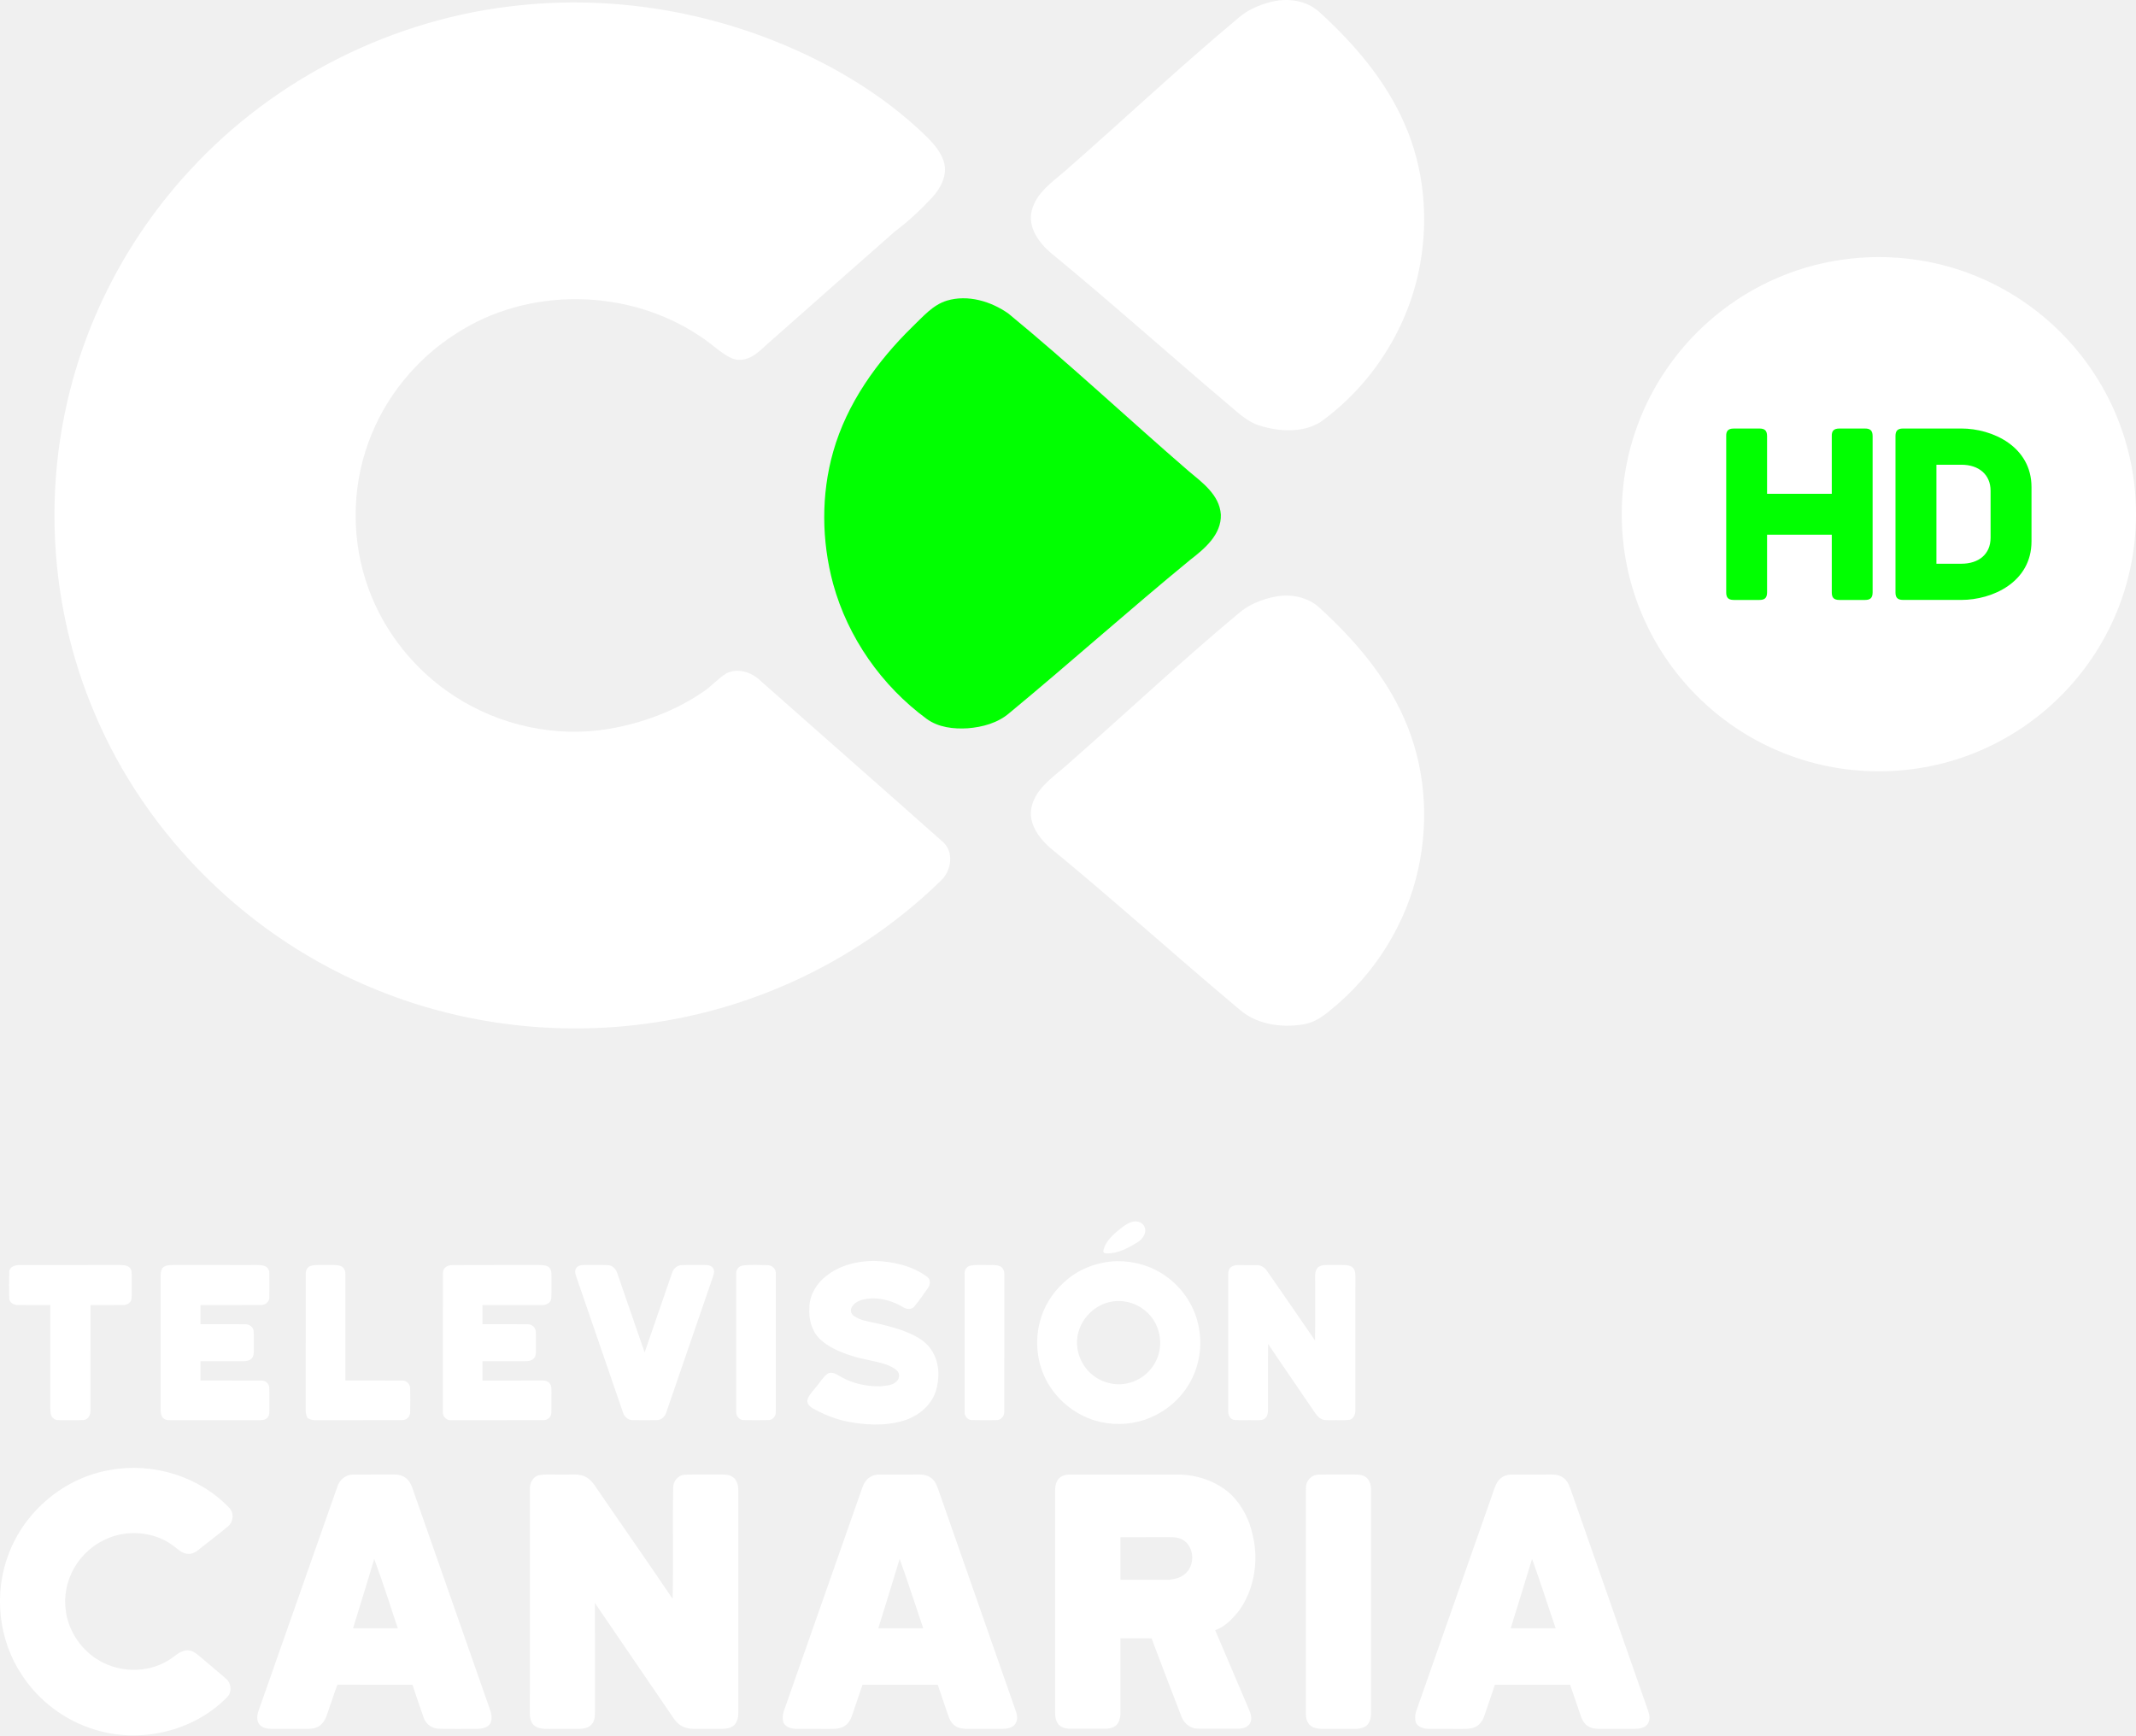
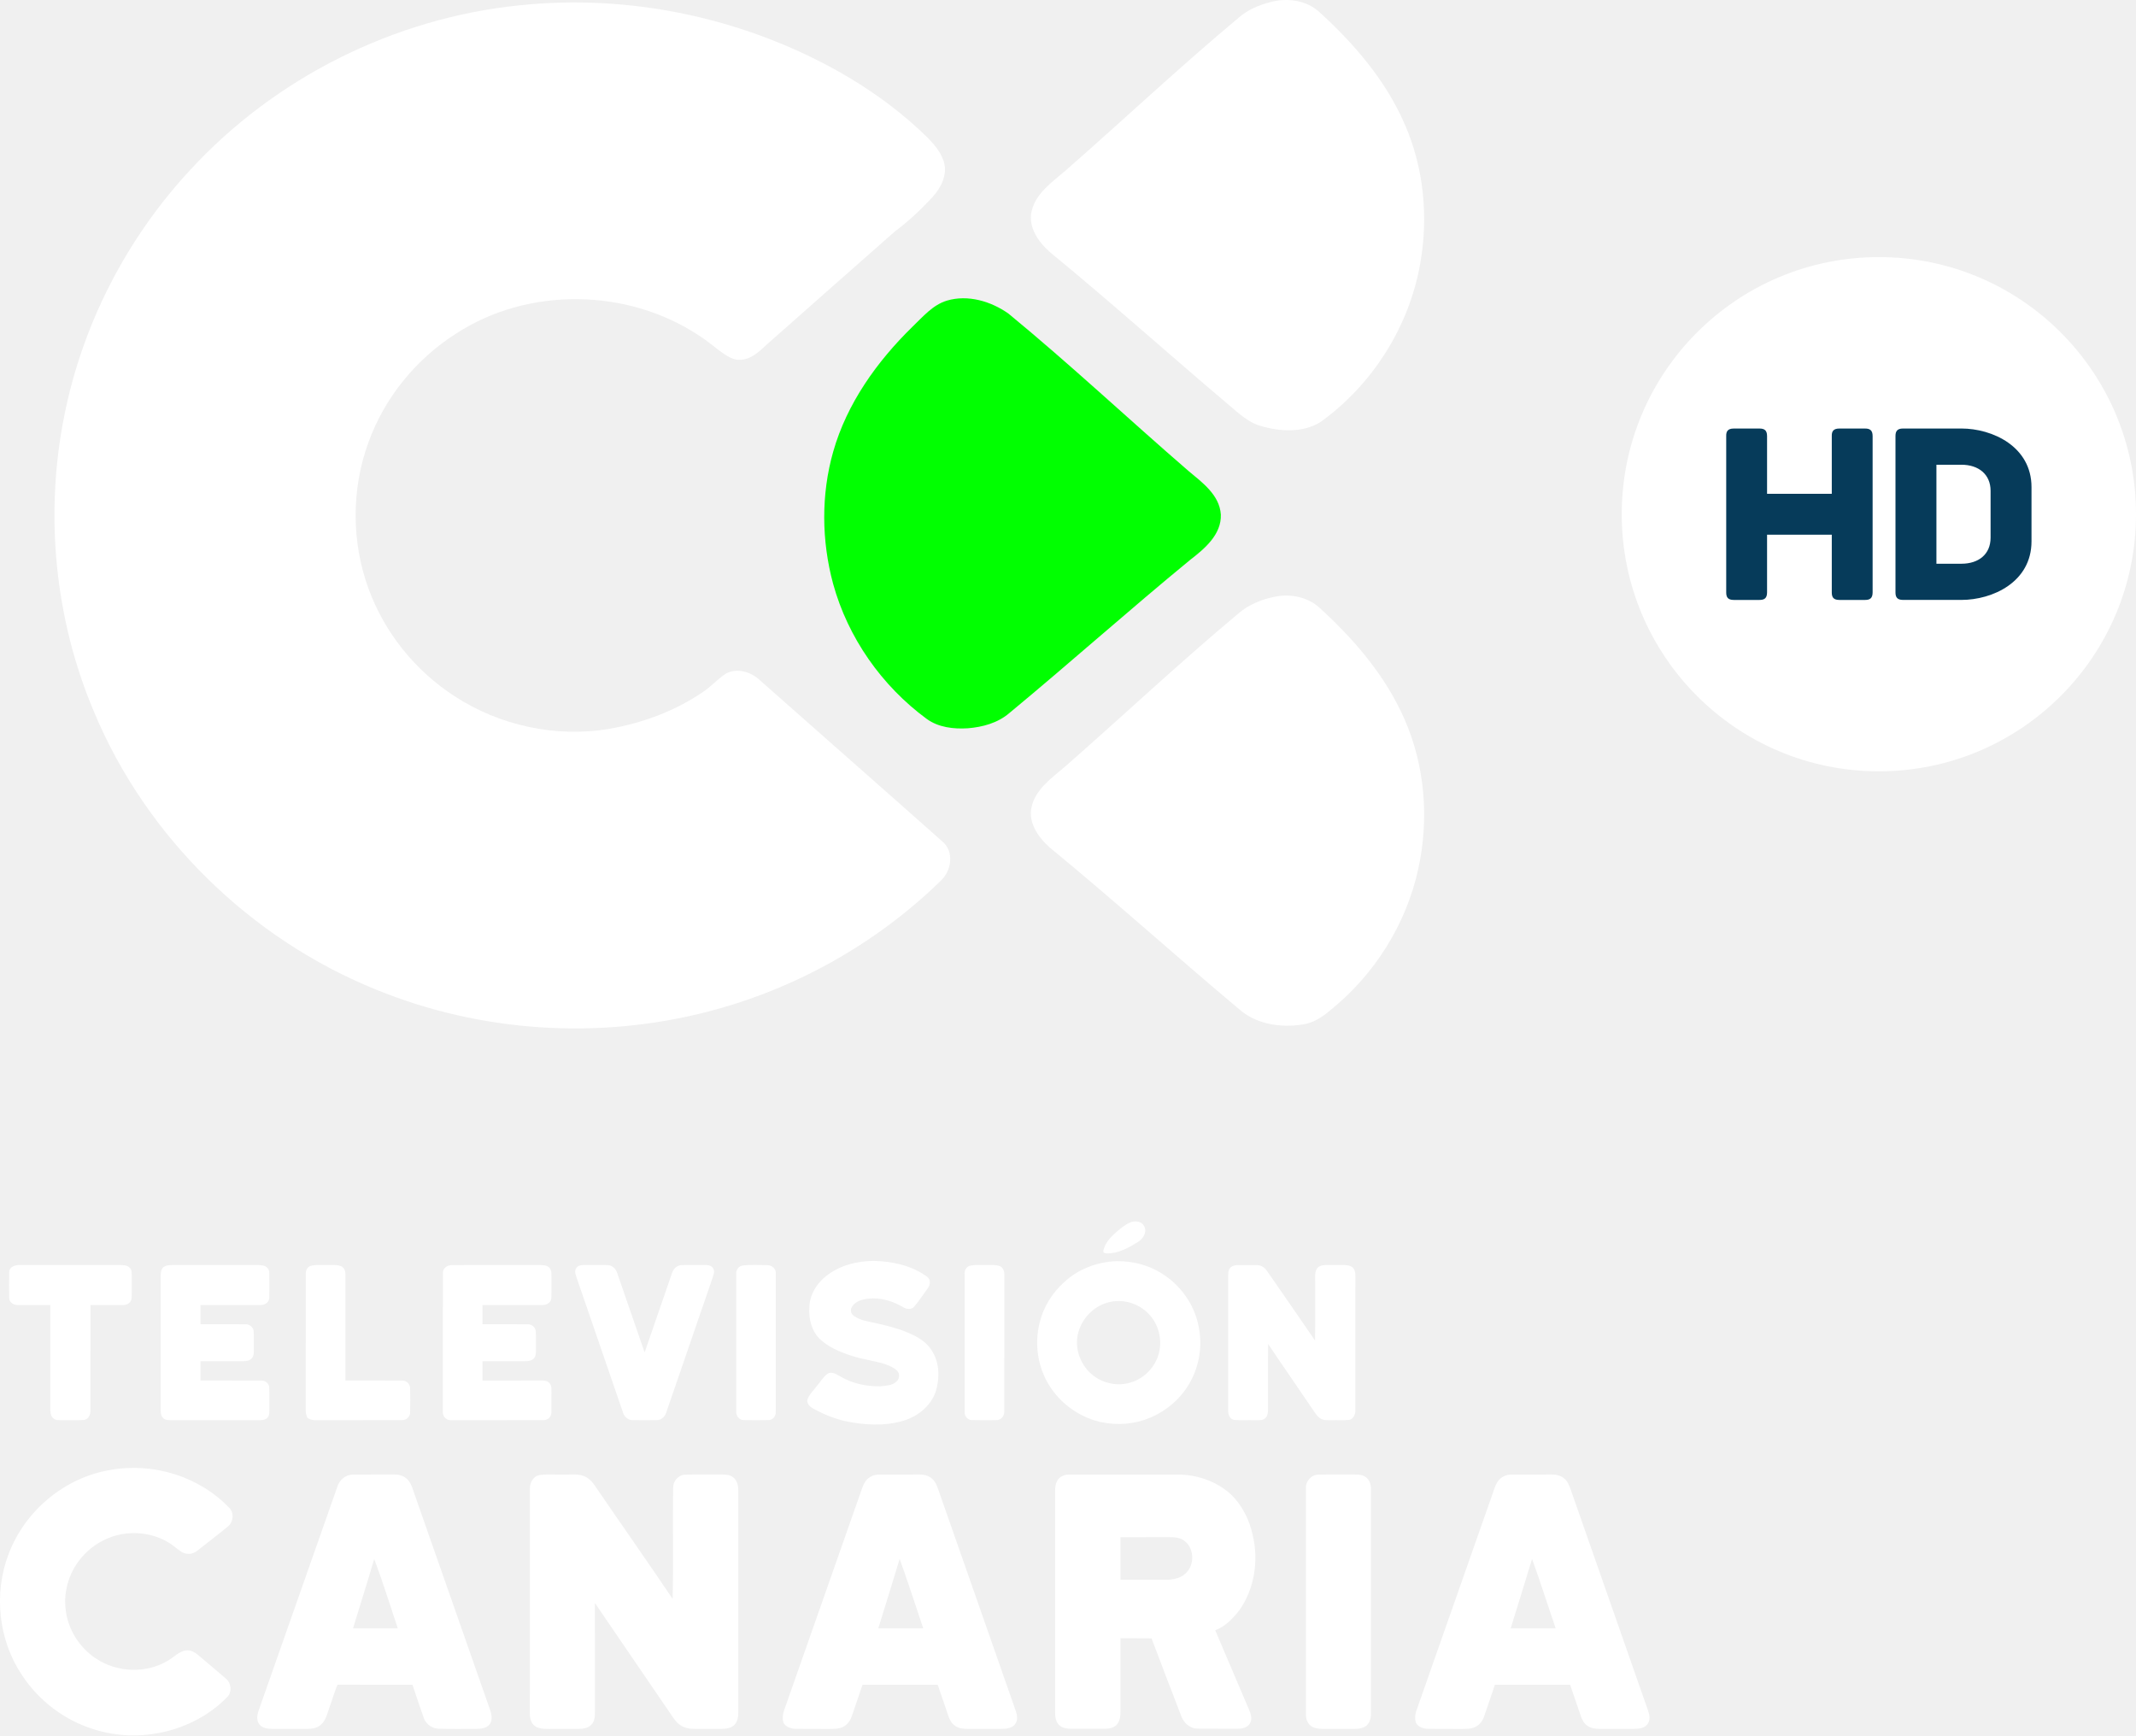
<svg xmlns="http://www.w3.org/2000/svg" id="svg47" width="772.91pt" height="628pt" version="1.1" viewBox="0 0 772.91 628">
  <g id="g1008" transform="translate(-51.588)">
    <path id="path11" d="m511.15 0.79c5.98-1.65 12.91-0.81 17.67 3.41 12.73 11.55 24.26 24.95 31.12 40.88 6.86 15.7 8.55 33.44 5.56 50.27-4 22.86-17.31 43.9-36.16 57.42-6.39 3.9-14.54 3.45-21.47 1.39-4.79-1.29-8.34-4.89-12.04-7.96-21.48-18.16-42.42-36.99-64.18-54.83-4.27-3.71-8.24-9.24-6.71-15.2 1.66-6.49 7.55-10.39 12.32-14.53 20.94-18.35 41.24-37.45 62.62-55.3 3.21-2.78 7.2-4.48 11.27-5.55z" fill="#fff" />
    <path id="path13" d="m239.37 1.95c39.83-4.26 80.88 4.4 115.79 24 10.39 5.89 20.22 12.81 28.99 20.92 3.58 3.4 7.55 6.92 9.01 11.82 1.32 4.66-1.12 9.32-4.19 12.69-4.18 4.49-8.66 8.72-13.58 12.39-15.61 13.72-31.18 27.5-46.75 41.27-2.72 2.57-5.81 5.38-9.84 5.16-4.09 0-9.51-5.86-14.27-8.76-25.92-17.23-62.01-17.72-88.11-0.59-14.4 9.2-25.72 23.17-31.52 39.26-6.19 16.92-6.16 36 0.04 52.91 5.77 15.91 16.94 29.75 31.14 38.93 16.3 10.63 36.62 15.06 55.84 11.82 12.07-2.08 23.88-6.41 34.02-13.36 3.03-1.96 5.37-4.8 8.43-6.7 4.12-2.17 9.22-0.47 12.39 2.63 21.92 19.42 43.94 38.73 65.83 58.18 4.3 3.6 3.35 10.44-0.43 14.05-23.32 22.81-52.72 39.32-84.29 47.48-39.53 10.29-82.36 7.57-120.17-7.93-45.49-18.37-83.23-55.24-102.12-100.58-14.23-33.64-17.92-71.59-10.67-107.38 6.57-32.93 22.54-63.87 45.35-88.49 30.72-33.48 73.91-55.1 119.11-59.72z" fill="#fff" />
    <path id="path15" d="m513.29 215.86c5.52-1.02 11.6 0.24 15.8 4.11 12.49 11.4 23.83 24.55 30.66 40.18 7.48 16.87 8.98 36.13 5.08 54.1-4.32 20.03-15.79 38.37-31.73 51.21-2.94 2.55-6.32 4.77-10.26 5.3-7.94 1.24-16.88-0.13-23.01-5.67-23-19.29-45.29-39.42-68.49-58.47-4.02-3.6-7.72-8.81-6.5-14.5 1.45-6.59 7.36-10.59 12.17-14.73 20.96-18.36 41.27-37.48 62.67-55.36 3.81-3.32 8.68-5.24 13.61-6.17z" fill="#fff" />
    <g id="#ff6219ff" transform="translate(-262.19 -97.79)">
      <path id="path44" d="m656.41 206.58c7.6-2.27 15.97 0.24 22.28 4.7 22.29 18.32 43.33 38.09 65.15 56.95 5 4.18 11.23 8.67 11.7 15.77 0.25 7.24-5.86 12.35-11.08 16.38-22.13 18.17-43.48 37.27-65.55 55.53-4.14 3.53-9.62 5-14.94 5.43-5.13 0.32-10.64-0.3-14.9-3.42-16.26-11.96-28.49-29.4-33.84-48.9-4.19-15.53-4.37-32.27 0.04-47.77 4.96-17.47 15.84-32.65 28.69-45.23 3.75-3.58 7.3-7.87 12.45-9.44z" fill="#01ff01" />
    </g>
  </g>
  <g id="g958" transform="translate(-87.51 -287.69)" fill="#fff">
    <g id="g1165" transform="matrix(2.0841 0 0 2.0841 -396.51 660.91)">
      <path id="path15-7" d="m428.64 33.126c0.8-0.285 1.878-0.104 2.269 0.731 0.561 1.069-0.272 2.256-1.197 2.79-1.622 0.979-3.398 1.984-5.355 1.904-0.749-0.017-0.568-0.481-0.429-0.877 0.4-1.224 1.359-2.154 2.309-2.976 0.751-0.588 1.487-1.253 2.404-1.573z" stroke-width=".221" />
      <path id="path17-9" d="m375.7 42.478c2.329-1.856 5.359-2.602 8.293-2.616 3.248 0.075 6.597 0.811 9.25 2.772 0.634 0.471 0.53 1.434 0.077 1.997-0.789 1.056-1.491 2.183-2.353 3.179-0.526 0.603-1.421 0.429-2.013 0.031-1.575-0.912-3.356-1.485-5.189-1.474-1.295 0.053-2.857 0.258-3.597 1.469-0.358 0.526-0.188 1.22 0.325 1.573 1.135 0.809 2.565 0.979 3.895 1.27 2.362 0.539 4.745 1.151 6.893 2.304 1.151 0.621 2.209 1.482 2.861 2.636 1.264 2.088 1.262 4.723 0.541 6.999-0.866 2.468-3.108 4.244-5.563 4.986-3.356 1.005-6.95 0.762-10.335 0.033-1.907-0.475-3.74-1.224-5.446-2.196-0.519-0.292-1.058-0.848-0.899-1.496 0.27-0.877 0.994-1.5 1.516-2.225 0.652-0.742 1.149-1.641 1.942-2.247 0.745-0.493 1.56 0.068 2.22 0.437 2.101 1.253 4.573 1.763 6.999 1.721 0.946-0.113 2.024-0.108 2.759-0.809 0.543-0.448 0.658-1.387 0.126-1.887-0.543-0.557-1.286-0.842-1.995-1.116-1.955-0.654-4.034-0.84-5.985-1.511-1.977-0.641-3.966-1.478-5.488-2.936-1.407-1.418-1.918-3.515-1.758-5.466 0.033-2.15 1.257-4.136 2.923-5.432z" stroke-width=".221" />
      <path id="path19-8" d="m426.1 39.904c3.035-0.042 6.108 0.828 8.578 2.62 3.007 2.119 5.161 5.457 5.746 9.095 0.667 3.647-0.19 7.562-2.355 10.575-1.728 2.459-4.281 4.31-7.125 5.271-2.812 0.93-5.912 0.948-8.74 0.068-3.148-1.012-5.934-3.133-7.708-5.925-2.07-3.21-2.678-7.29-1.754-10.984 0.647-2.722 2.183-5.203 4.262-7.067 2.45-2.287 5.762-3.533 9.095-3.654m-1.091 7.08c-3.042 0.625-5.47 3.351-5.748 6.442-0.23 2.554 1.038 5.198 3.183 6.612 1.776 1.204 4.111 1.595 6.159 0.915 1.979-0.583 3.65-2.094 4.474-3.979 1.195-2.653 0.579-5.994-1.509-8.026-1.686-1.69-4.22-2.479-6.559-1.964z" stroke-width=".221" />
      <path id="path21" d="m446.09 40.852c0.319-0.165 0.652-0.262 0.994-0.261l2.28 0.005h1.102c0.69 0 1.332 0.377 1.737 0.97 2.801 4.03 5.583 8.077 8.366 12.122 0.051-3.398 0.013-6.795 0.022-10.193 0.022-0.738-0.117-1.538 0.25-2.214 0.406-0.707 1.312-0.698 2.026-0.716 0.658 0.013 1.319 0.013 1.982 0.007 0.665 0.011 1.374-0.046 1.993 0.25 0.645 0.331 0.747 1.138 0.731 1.787-0.011 7.734 4e-3 15.471-7e-3 23.205 0.026 0.698-0.331 1.498-1.071 1.65-0.981 0.117-1.975 0.02-2.958 0.053-0.638-0.024-1.332 0.088-1.913-0.234-0.537-0.265-0.884-0.771-1.206-1.253-2.653-3.926-5.366-7.814-8-11.753-0.049 3.835-4e-3 7.675-0.022 11.51 4e-3 0.504-0.091 1.056-0.49 1.401-0.513 0.444-1.23 0.303-1.849 0.331-1.162-0.033-2.326 0.049-3.484-0.042-0.802-0.093-1.135-0.961-1.087-1.672-7e-3 -7.732 4e-3 -15.467-4e-3 -23.201 4e-3 -0.619-4e-3 -1.401 0.61-1.752z" stroke-width=".221" />
      <path id="path23" d="m233.85 41.736c0.069-0.91 1.113-1.191 1.88-1.16 5.751-0.007 11.503 0.004 17.254-0.004 0.61 0.033 1.337-0.004 1.789 0.482 0.413 0.409 0.325 1.03 0.345 1.555-0.022 1.22 0.026 2.443-0.02 3.663 7e-3 0.749-0.729 1.266-1.429 1.248-1.904 0.027-3.809-0.002-5.713 0.009-2e-3 6.095 7e-3 12.19-4e-3 18.286 0.029 0.729-0.362 1.593-1.173 1.67-1.239 0.075-2.483 0.007-3.725 0.035-0.537-0.02-1.173 0.068-1.584-0.362-0.444-0.389-0.486-1.03-0.49-1.58 7e-3 -6.016 0-12.034 2e-3 -18.049-1.895-0.011-3.793 0.018-5.691-0.009-0.674 0.009-1.427-0.455-1.445-1.186-0.029-1.531-0.04-3.066 4e-3 -4.597z" stroke-width=".221" />
      <path id="path25" d="m260.49 41.073c0.453-0.484 1.173-0.477 1.787-0.501 4.487 0.004 8.972 0.002 13.458 0.002 0.72 0.009 1.451-0.051 2.165 0.093 0.603 0.077 1.135 0.634 1.1 1.259 0.022 1.403 0.013 2.808 4e-3 4.211 0.064 0.806-0.72 1.418-1.48 1.383-3.49 0.022-6.981 0-10.469 0.009-2e-3 1.107 0 2.214 0 3.323 2.596 0.009 5.194-0.013 7.792 0.009 0.698-0.035 1.401 0.51 1.438 1.228 0.062 0.957 7e-3 1.918 0.029 2.876-0.018 0.601 0.08 1.29-0.334 1.79-0.376 0.457-1.012 0.524-1.562 0.524-2.454 0-4.909-0.007-7.365 0.002 2e-3 1.113 2e-3 2.229 0 3.345 3.486 0.013 6.972-0.002 10.458 0.007 0.714-0.075 1.462 0.473 1.48 1.215 0.051 1.244 0 2.49 0.024 3.733-0.022 0.486 0.062 1.049-0.298 1.44-0.325 0.442-0.906 0.506-1.412 0.497-5.163-0.004-10.328-0.004-15.491-0.002-0.413-0.004-0.87-0.022-1.191-0.323-0.471-0.395-0.475-1.056-0.486-1.617 4e-3 -7.662 2e-3 -15.325 0-22.989 0.011-0.517 0.02-1.083 0.351-1.513z" stroke-width=".221" />
      <path id="path27" d="m286.23 40.715c0.422-0.109 0.852-0.143 1.284-0.15l2.525 0.004c0.483 0.003 0.965 0.034 1.421 0.207 0.528 0.232 0.771 0.828 0.751 1.376 4e-3 6.157 2e-3 12.314 2e-3 18.473 3.274 0.011 6.548-0.009 9.822 0.009 0.756-0.04 1.462 0.621 1.416 1.387 0.035 1.356 0.035 2.717 2e-3 4.074 0.049 0.773-0.643 1.454-1.412 1.412-5.017 0.018-10.034-0.002-15.051 0.009-0.486 0.04-0.93-0.166-1.356-0.367-0.17-0.426-0.338-0.866-0.309-1.334 7e-3 -7.876 0-15.752 4e-3 -23.625-0.042-0.616 0.258-1.31 0.901-1.476z" stroke-width=".221" />
      <path id="path29" d="m309.15 41.939c-0.035-0.901 0.895-1.39 1.692-1.352 5.017-0.033 10.034 0 15.049-0.015 0.603 0.035 1.328 0.009 1.767 0.504 0.448 0.552 0.309 1.303 0.334 1.962-0.029 1.107 0.04 2.218-0.031 3.323-0.069 0.789-0.893 1.217-1.617 1.167-3.444 0.004-6.888 0-10.332 0.002 0 1.107-2e-3 2.216 2e-3 3.325 2.62 0.007 5.24-0.022 7.86 0.011 0.685-0.027 1.306 0.508 1.394 1.186 0.06 1.049 2e-3 2.103 0.029 3.155-2e-3 0.559 0.04 1.23-0.42 1.639-0.433 0.415-1.071 0.433-1.635 0.435-2.41-0.007-4.821-0.002-7.231-0.004v3.354c3.442 0 6.884 0.002 10.328-0.002 0.495-0.033 1.032 0.093 1.345 0.513 0.38 0.429 0.287 1.034 0.307 1.56-0.022 1.184 0.024 2.368-0.02 3.552 2e-3 0.736-0.707 1.306-1.418 1.257-5.309 0.011-10.617 0.004-15.926 0.004-0.84 0.095-1.586-0.645-1.487-1.487-2e-3 -8.028-0.02-16.059 9e-3 -24.087z" stroke-width=".221" />
      <path id="path31" d="m333.94 40.569c-0.59 0-1.361-0.004-1.681 0.601-0.334 0.53-0.029 1.155 0.13 1.69 2.664 7.759 5.326 15.517 8.003 23.271v3.32e-4c2e-3 0.006 4e-3 0.012 6e-3 0.017 5e-3 0.014 0.01 0.028 0.015 0.042 0.116 0.39 0.364 0.744 0.689 0.986 0.024 0.018 0.049 0.036 0.074 0.053 0.184 0.129 0.392 0.219 0.619 0.255 6e-3 0.001 0.013 0.002 0.019 0.003 0.027 0.004 0.053 8e-3 0.08 0.01 0.064 0.007 0.128 0.012 0.194 0.01 0.2 0.002 0.399 0.002 0.599 0.003 0.493 0.005 0.986 0.007 1.479 0.007 0.493 3.32e-4 0.986-0.002 1.479-0.007 0.199-0.001 0.399-0.001 0.598-0.003 0.066 0.001 0.13-0.003 0.194-0.01 0.027-0.002 0.054-0.006 0.08-0.01 6e-3 -9.94e-4 0.013-0.002 0.019-0.003 0.227-0.036 0.435-0.126 0.619-0.255 0.025-0.017 0.05-0.035 0.074-0.053 0.325-0.243 0.573-0.596 0.689-0.986 5e-3 -0.014 0.01-0.028 0.015-0.042 2e-3 -0.006 4e-3 -0.012 6e-3 -0.018 2.677-7.754 5.339-15.513 8.003-23.271 0.159-0.535 0.464-1.16 0.13-1.69-0.32-0.605-1.091-0.601-1.681-0.601-1.266 0.022-2.534-0.027-3.8 0.022-0.802 0.022-1.454 0.647-1.67 1.392-1.577 4.577-3.163 9.151-4.741 13.728l-0.014 0.038-0.014-0.038c-1.577-4.577-3.163-9.151-4.741-13.728-0.217-0.745-0.868-1.37-1.67-1.392-1.266-0.049-2.534 8.6e-5 -3.8-0.022z" stroke-width=".221" />
      <path id="path33" d="m361.07 40.693c1.438-0.234 2.916-0.099 4.37-0.093 0.848-0.027 1.606 0.68 1.498 1.553 4e-3 7.96 9e-3 15.919-2e-3 23.877 0.069 0.745-0.504 1.478-1.277 1.469-1.407 0.029-2.814 0.024-4.222 0.002-0.795 0.051-1.418-0.714-1.37-1.476-7e-3 -7.962-2e-3 -15.924-2e-3 -23.886-0.04-0.636 0.347-1.319 1.005-1.447z" stroke-width=".221" />
      <path id="path35" d="m400.85 40.66c0.853-0.157 1.725-0.064 2.589-0.086 0.813 0.015 1.666-0.086 2.446 0.21 0.594 0.281 0.767 0.988 0.731 1.591-9e-3 7.885 9e-3 15.769-9e-3 23.652 0.049 0.784-0.61 1.529-1.412 1.482-1.407 0.007-2.817 0.029-4.22-0.013-0.76 0-1.328-0.747-1.255-1.478-9e-3 -7.953-7e-3 -15.908 0-23.864-0.073-0.696 0.4-1.429 1.129-1.493z" stroke-width=".221" />
    </g>
    <g id="g1174" transform="matrix(2.0841 0 0 2.0841 -396.51 660.91)" stroke-width=".221">
      <path id="path37" d="m251.36 76.168c7.412-1.367 15.464 1.094 20.683 6.57 0.884 0.879 0.731 2.434-0.208 3.214-1.604 1.352-3.296 2.596-4.926 3.915-0.568 0.466-1.226 0.93-2.002 0.859-0.981-0.002-1.697-0.756-2.434-1.295-2.424-1.898-5.644-2.609-8.667-2.183-3.627 0.501-6.935 2.81-8.72 5.998-1.277 2.247-1.798 4.924-1.401 7.48 0.464 3.267 2.393 6.283 5.132 8.114 3.687 2.527 8.868 2.733 12.683 0.365 0.968-0.577 1.783-1.48 2.932-1.694 0.928-0.186 1.761 0.391 2.428 0.965 1.54 1.33 3.122 2.614 4.655 3.954 0.904 0.802 1.04 2.326 0.155 3.195-5.854 5.969-15.135 8.103-23.071 5.589-5.132-1.566-9.661-4.997-12.581-9.495-4.058-6.086-4.893-14.137-2.28-20.954 2.806-7.487 9.718-13.282 17.623-14.598z" />
      <path id="path39-6" d="m290.81 79.08c0.356-1.147 1.401-2.094 2.636-2.11 2.421-0.029 4.845-0.004 7.266-0.013 0.908-0.024 1.849 0.303 2.434 1.018 0.592 0.751 0.82 1.703 1.138 2.587 4.259 12.164 8.519 24.328 12.782 36.492 0.331 0.937 0.789 2.002 0.365 2.982-0.389 0.908-1.509 1.065-2.381 1.08-2.207-4e-3 -4.418 0.04-6.625-0.024-1.147-0.022-2.214-0.769-2.598-1.851-0.683-1.92-1.325-3.853-1.966-5.786-4.339-9e-3 -8.678 0.011-13.017-0.011-0.535 1.272-0.908 2.602-1.383 3.897-0.384 1.071-0.614 2.3-1.52 3.075-0.665 0.608-1.615 0.703-2.474 0.705-1.988-2e-3 -3.974 7e-3 -5.963-2e-3 -0.771-0.022-1.679-0.099-2.2-0.747-0.577-0.678-0.433-1.661-0.155-2.437 4.56-12.95 9.1-25.907 13.662-38.855m6.404 12.524c-1.169 4.034-2.461 8.033-3.674 12.053 2.591 2e-3 5.181 2e-3 7.772 0-1.348-4.023-2.618-8.079-4.098-12.053z" />
      <path id="path41" d="m324.25 79.475c-0.062-1.083 0.585-2.247 1.719-2.437 1.361-0.175 2.742-0.04 4.111-0.08 1.096 0.044 2.227-0.137 3.298 0.177 0.976 0.292 1.714 1.067 2.253 1.904 4.449 6.515 8.994 12.966 13.399 19.512 0.148-6.429-0.024-12.855 0.095-19.282-0.035-1.164 0.886-2.253 2.074-2.287 1.946-0.066 3.895 0 5.843-0.029 0.795 0.009 1.666-0.073 2.362 0.391 0.789 0.486 1.043 1.485 1.027 2.355-7e-3 12.888-4e-3 25.777-2e-3 38.668 9e-3 0.826-0.21 1.75-0.915 2.262-0.716 0.51-1.637 0.484-2.477 0.495-1.469-0.013-2.938 0.011-4.405-0.011-0.866-7e-3 -1.754-0.225-2.443-0.764-0.641-0.479-1.063-1.173-1.504-1.823-4.379-6.429-8.784-12.838-13.156-19.271 0.029 6.228 2e-3 12.458 0.013 18.688-0.018 0.831 0.029 1.787-0.605 2.424-0.541 0.632-1.427 0.731-2.205 0.751-1.767 0.011-3.533-4e-3 -5.298 7e-3 -0.824-9e-3 -1.728-0.026-2.406-0.561-0.627-0.528-0.809-1.394-0.786-2.176 9e-3 -12.972 0-25.943 7e-3 -38.913z" />
      <path id="path43-2" d="m382.56 78.07c0.539-0.733 1.447-1.127 2.348-1.111l7.043-0.002c0.742-0.007 1.507 0.19 2.079 0.685 0.603 0.488 0.879 1.239 1.133 1.946 4.48 12.82 8.976 25.633 13.456 38.451 0.239 0.68 0.353 1.48-0.042 2.127-0.448 0.782-1.443 0.928-2.262 0.948-1.988 0.018-3.977 0-5.963 9e-3 -0.811-0.011-1.692-0.066-2.353-0.585-0.585-0.422-0.91-1.089-1.127-1.756-0.603-1.776-1.197-3.555-1.816-5.326-4.354-2e-3 -8.707-4e-3 -13.059 0-0.603 1.789-1.206 3.579-1.825 5.362-0.261 0.8-0.762 1.566-1.533 1.948-0.806 0.395-1.725 0.356-2.596 0.36-1.873-0.02-3.745 0.018-5.616-0.018-0.833-9e-3 -1.77-0.292-2.165-1.091-0.179-0.612-0.133-1.277 0.038-1.887 4.407-12.544 8.812-25.09 13.22-37.636 0.294-0.826 0.521-1.701 1.038-2.424m5.888 13.538c-1.226 4.019-2.454 8.035-3.709 12.045 2.6 9e-3 5.2 7e-3 7.801 2e-3 -1.367-4.014-2.649-8.059-4.091-12.047z" />
      <path id="path45-7" d="m416.02 77.723c0.477-0.579 1.264-0.771 1.988-0.764 6.263 0 12.528-0.002 18.791 0 3.292 0.024 6.623 1.151 9.084 3.373 1.997 1.887 3.278 4.445 3.857 7.114 1.063 4.412 0.327 9.325-2.309 13.063-1.122 1.432-2.443 2.852-4.2 3.477 1.944 4.593 3.91 9.177 5.863 13.768 0.32 0.731 0.616 1.644 0.179 2.39-0.398 0.742-1.321 0.943-2.092 0.943-2.366-0.013-4.732 0.013-7.098-0.013-1.27-0.04-2.317-1.001-2.737-2.154-1.721-4.507-3.477-8.998-5.163-13.518-1.803-0.026-3.603-4e-3 -5.404-0.013 0 4.182-4e-3 8.362 2e-3 12.544 0.024 0.89-0.062 1.887-0.729 2.554-0.561 0.508-1.363 0.619-2.09 0.603-1.986-0.011-3.972-2e-3 -5.956-2e-3 -0.804-4e-3 -1.734-0.245-2.158-0.994-0.526-0.848-0.395-1.882-0.406-2.83 2e-3 -12.515 4e-3 -25.032-2e-3 -37.548-9e-3 -0.698 0.122-1.44 0.579-1.993m10.761 10.116c2e-3 2.463-9e-3 4.924 4e-3 7.388 2.828-0.004 5.656 0.009 8.483-0.007 0.934-0.117 1.909-0.305 2.642-0.946 1.763-1.359 1.787-4.392 0.031-5.762-0.811-0.652-1.909-0.698-2.903-0.678-2.753 0.011-5.505 0-8.258 0.004z" />
      <path id="path47-5" d="m461.21 76.975c1.876-0.046 3.756 0.002 5.633-0.02 0.802 0.009 1.679-0.075 2.401 0.36 0.753 0.431 1.036 1.356 1.032 2.178-2e-3 12.52-2e-3 25.039 0 37.559-0.038 1.012 0.17 2.116-0.382 3.031-0.464 0.828-1.509 1.03-2.381 1.034-1.909 9e-3 -3.82 0.011-5.729 0-0.873-0.015-1.92-0.188-2.397-1.01-0.526-0.769-0.389-1.732-0.402-2.607 7e-3 -12.734-2e-3 -25.47 4e-3 -38.204-0.053-1.226 0.974-2.351 2.22-2.322z" />
      <path id="path43-8-8" d="m492.36 78.07c0.539-0.733 1.447-1.127 2.348-1.111l7.043-0.002c0.742-0.007 1.507 0.19 2.079 0.685 0.603 0.488 0.879 1.239 1.133 1.946 4.48 12.82 8.976 25.633 13.456 38.451 0.239 0.68 0.353 1.48-0.042 2.127-0.448 0.782-1.443 0.928-2.262 0.948-1.988 0.018-3.977 0-5.963 9e-3 -0.811-0.011-1.692-0.066-2.353-0.585-0.585-0.422-0.91-1.089-1.127-1.756-0.603-1.776-1.197-3.555-1.816-5.326-4.354-2e-3 -8.706-4e-3 -13.059 0-0.603 1.789-1.206 3.579-1.825 5.362-0.261 0.8-0.762 1.566-1.533 1.948-0.806 0.395-1.725 0.356-2.596 0.36-1.873-0.02-3.745 0.018-5.616-0.018-0.833-9e-3 -1.77-0.292-2.165-1.091-0.179-0.612-0.133-1.277 0.038-1.887 4.407-12.544 8.812-25.09 13.22-37.636 0.294-0.826 0.521-1.701 1.038-2.424m5.888 13.538c-1.226 4.019-2.454 8.035-3.709 12.045 2.6 9e-3 5.2 7e-3 7.801 2e-3 -1.367-4.014-2.649-8.059-4.091-12.047z" />
    </g>
  </g>
  <g id="g1089" transform="translate(-51.588)">
    <path id="path840" d="m824.5 186.08a93.043 93.043 0 0 1-93.043 93.043 93.043 93.043 0 0 1-93.043-93.043 93.043 93.043 0 0 1 93.043-93.043 93.043 93.043 0 0 1 93.043 93.043z" fill="#fff" stroke-width="2.167" style="paint-order:stroke fill markers" />
-     <g id="g1083" fill="#01ff01">
+     <g id="g1083" fill="#063b5a">
      <path id="path4-2" d="m678.94 155.08c-2.166 0-2.768 1.039-2.723 2.737v56.556c0 1.699 0.557 2.733 2.723 2.733h9.322c1.699 0 2.737-0.568 2.737-2.733v-20.887h23.417v20.887c0 1.699 0.557 2.733 2.723 2.733h9.322c1.699 0 2.734-0.568 2.733-2.733v-56.556c7e-5 -2.166-1.035-2.737-2.733-2.737h-9.322c-2.166 0-2.768 1.039-2.723 2.737v20.887h-23.417v-20.887c8e-5 -2.166-1.038-2.737-2.737-2.737z" stroke-width="6.769" />
      <path id="path4-3" d="m771.88 194.57c0 6.034-4.339 9.431-10.563 9.431h-9.037v-35.823h9.037c6.224 0 10.563 3.485 10.563 9.431zm-10.563-39.499h-21.112c-2.163 0-2.739 1.037-2.739 2.739v56.556c0 1.702 0.576 2.732 2.739 2.732h21.112c11.221 0 25.37-6.407 25.37-21.207v-19.614c0-14.705-14.149-21.207-25.37-21.207" stroke-width="6.78" />
    </g>
  </g>
</svg>
